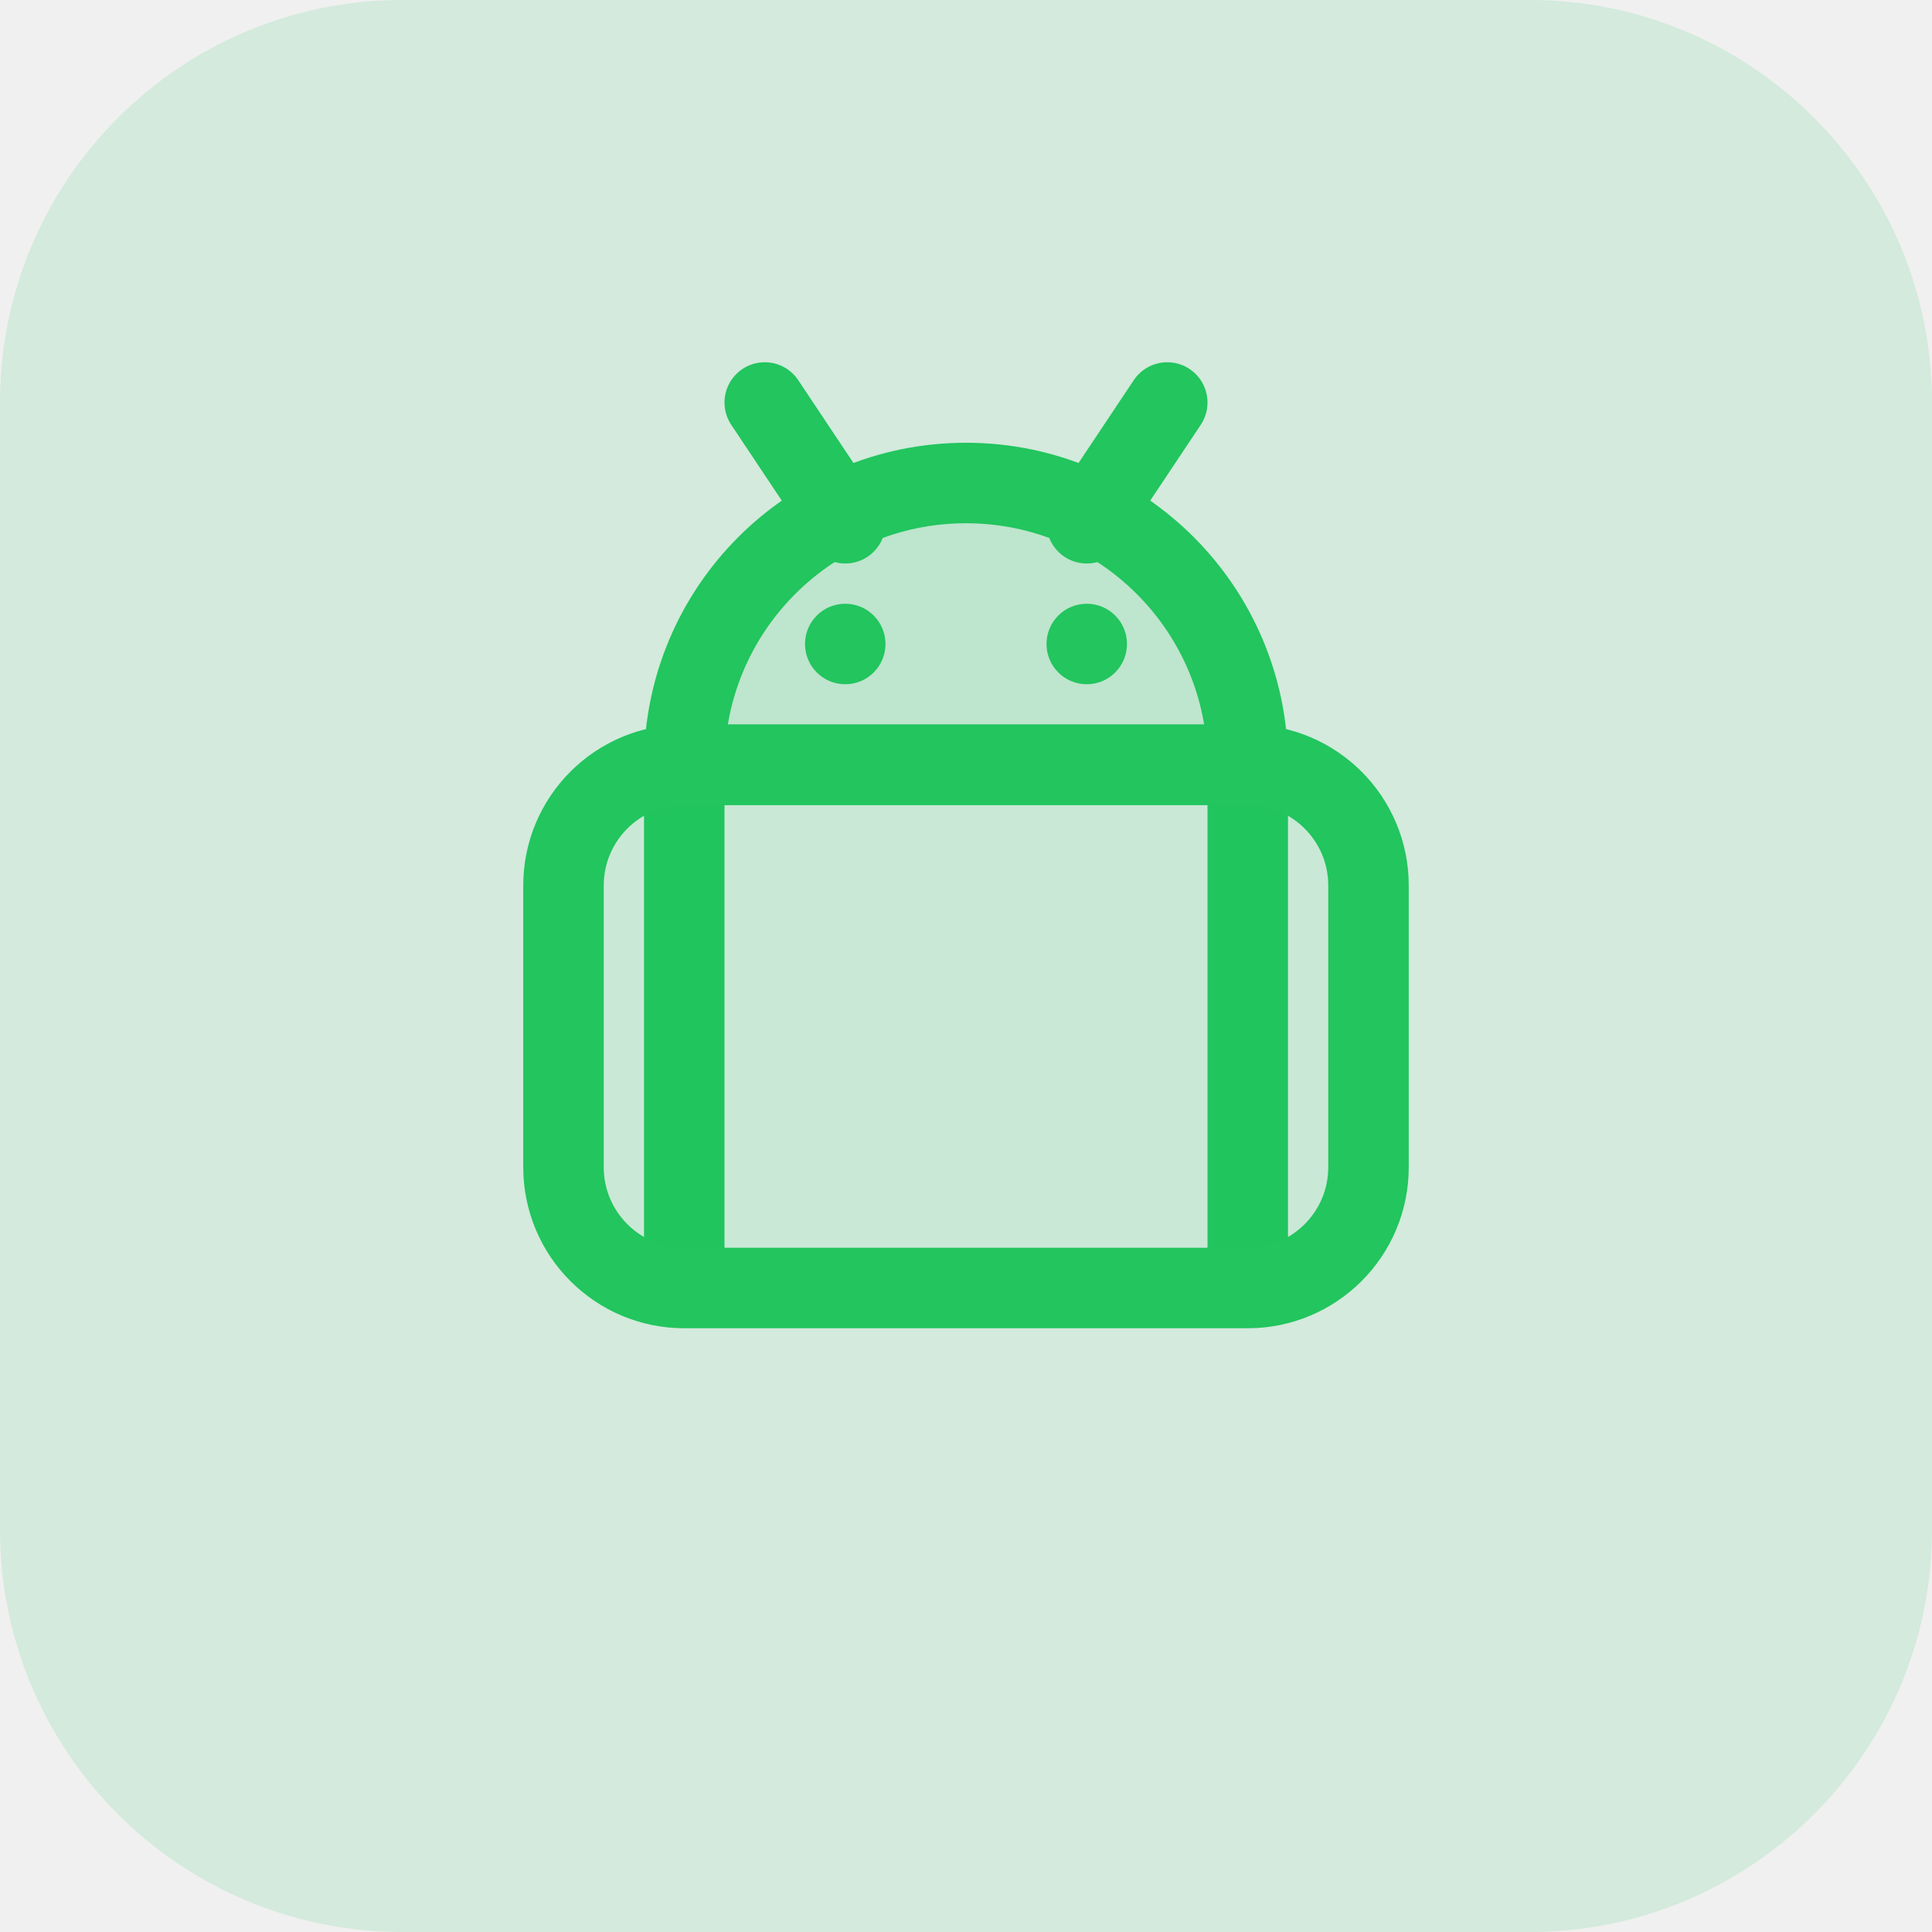
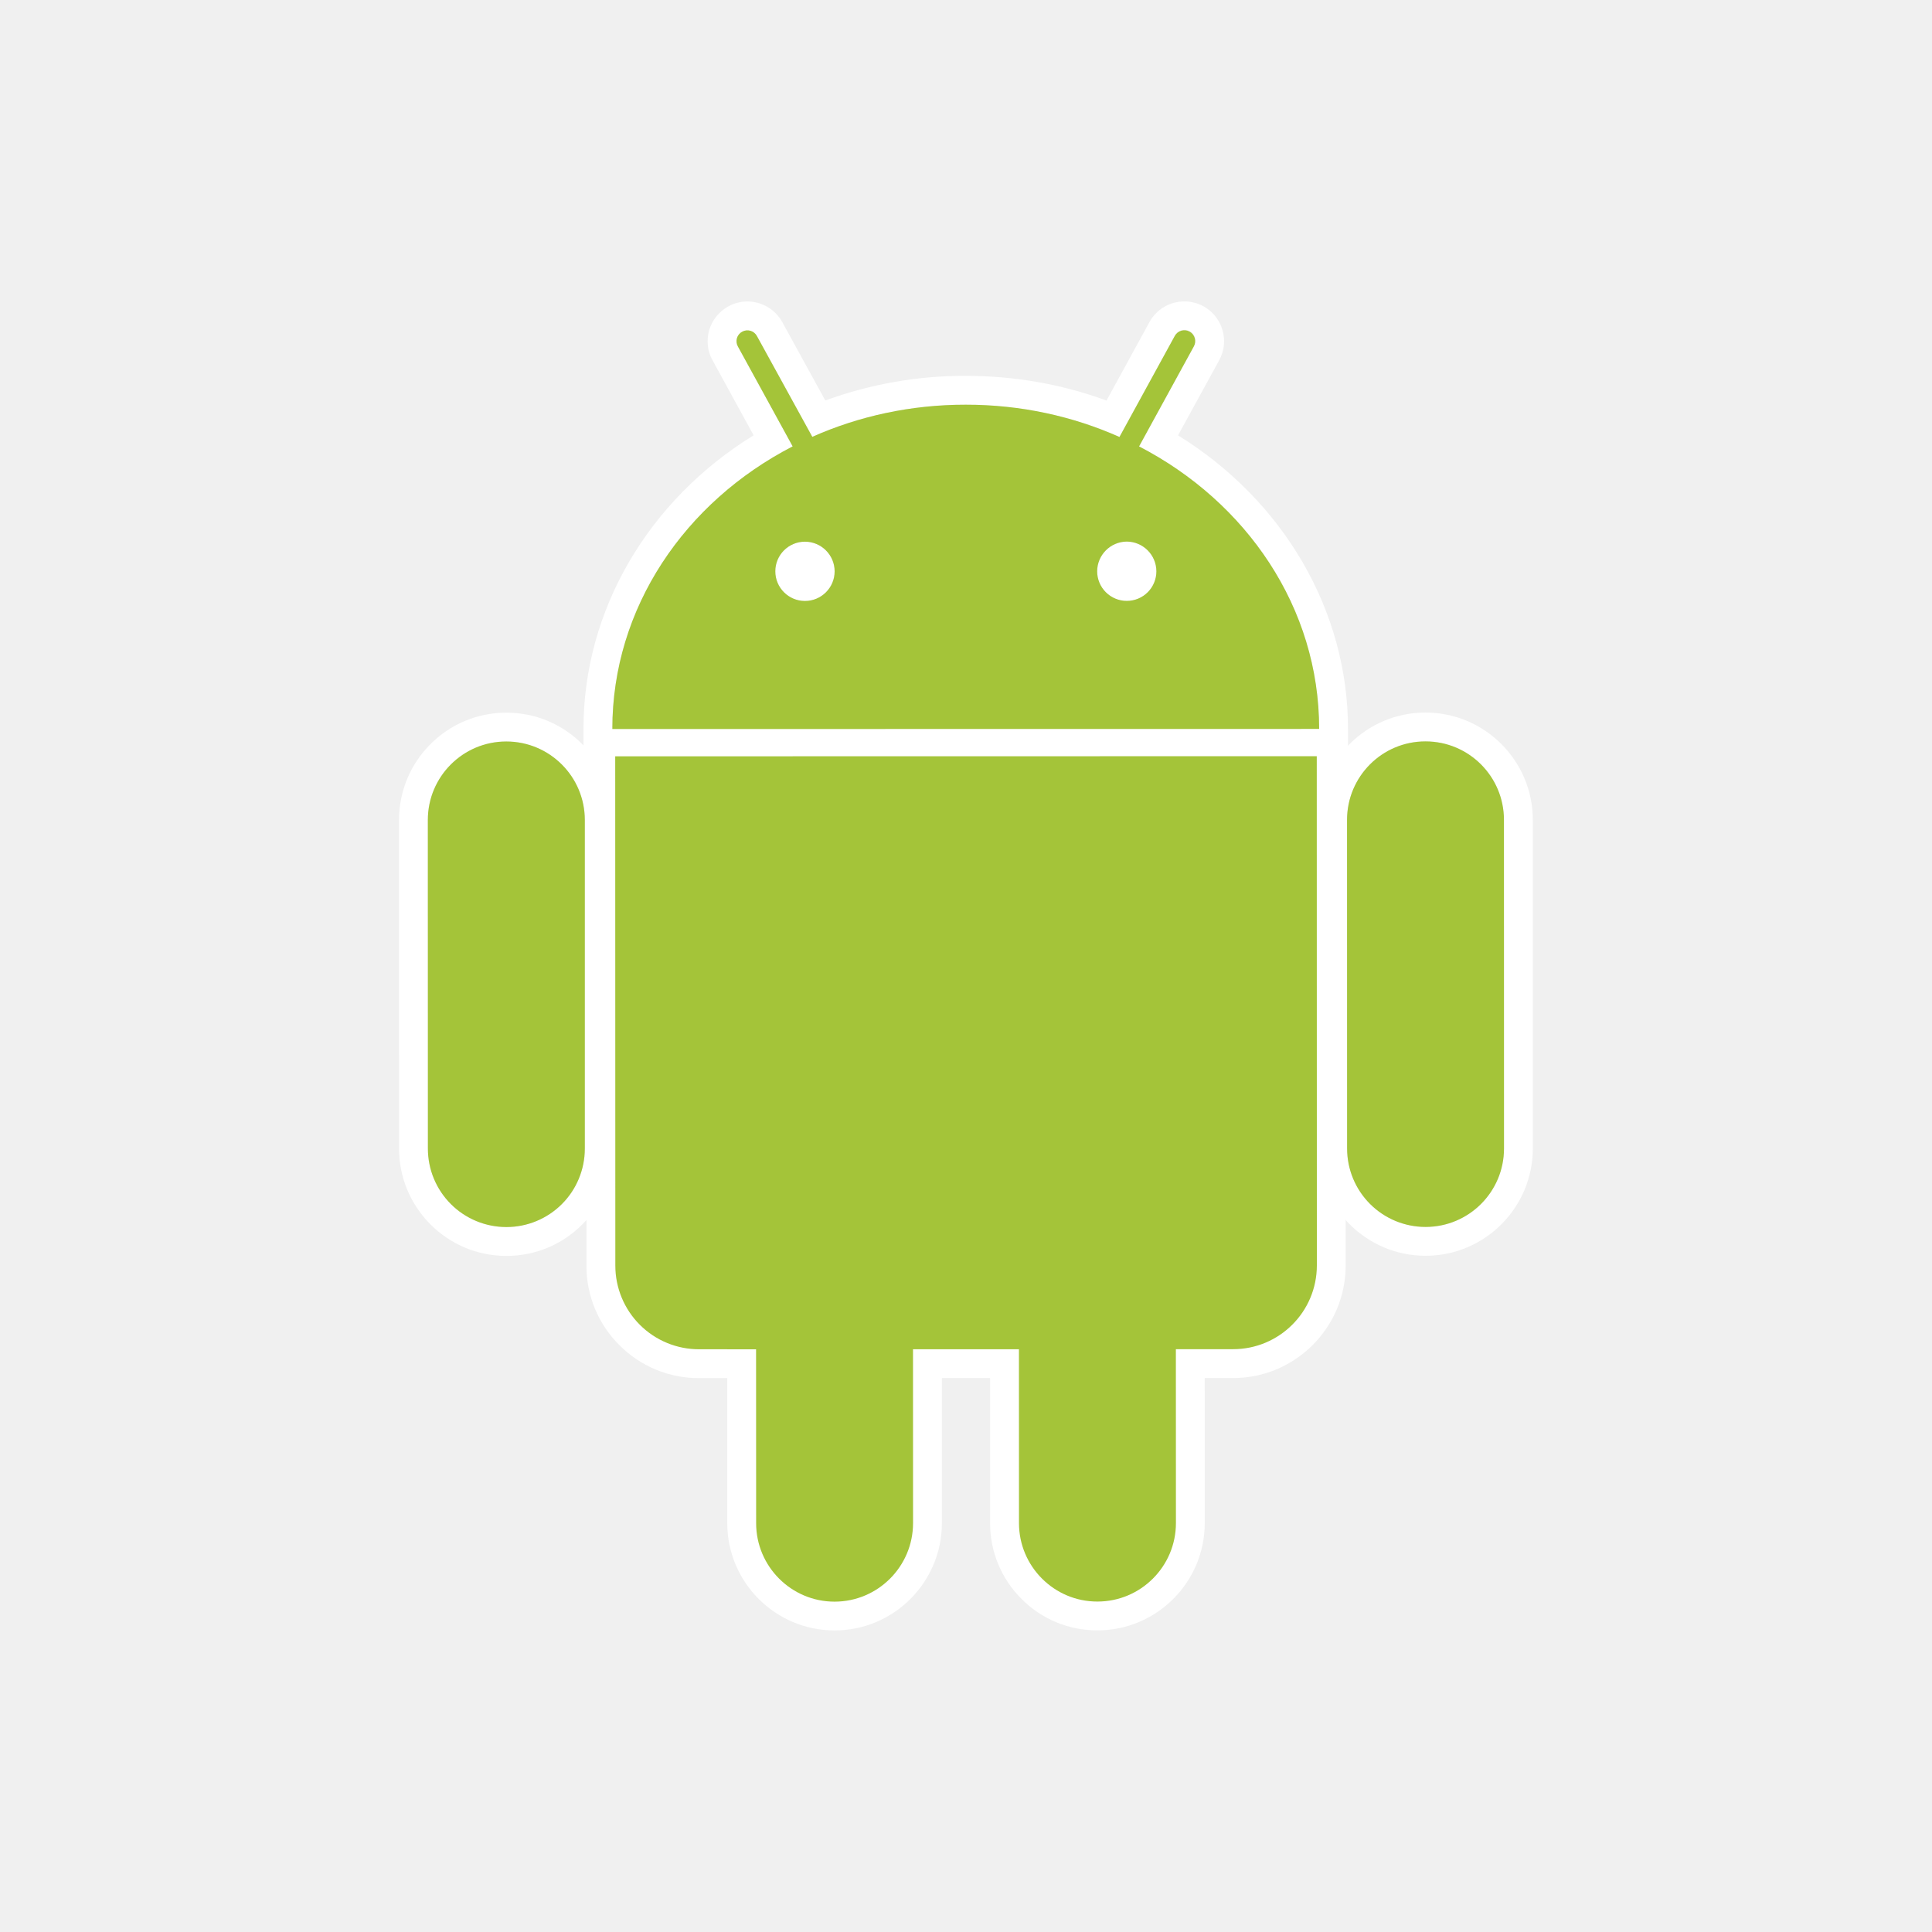
<svg xmlns="http://www.w3.org/2000/svg" viewBox="0 0 48 48" fill="none">
-   <rect width="48" height="48" rx="10" fill="rgba(34, 197, 94, 0.14)" />
-   <path d="M17 19v12m14-12v12m-10-18l-2-3m8 3l2-3" stroke="#22c55e" stroke-width="2" stroke-linecap="round" />
-   <rect x="14" y="19" width="20" height="13" rx="3" stroke="#22c55e" stroke-width="2" fill="rgba(34, 197, 94, 0.05)" />
-   <path d="M17 19a7 7 0 0 1 14 0H17z" stroke="#22c55e" stroke-width="2" fill="rgba(34, 197, 94, 0.12)" />
-   <circle cx="21" cy="16" r="1" fill="#22c55e" />
-   <circle cx="27" cy="16" r="1" fill="#22c55e" />
+   <g transform="translate(7.00, 7.00) scale(0.2656)">
+     <path fill="#fff" d="M21.012 91.125c-5.538.003-10.038-4.503-10.039-10.04l-.002-30.739c-.002-5.532 4.497-10.037 10.028-10.038 2.689-.002 5.207 1.041 7.105 2.937s2.942 4.418 2.944 7.099l-.003 30.74a9.924 9.924 0 01-2.931 7.094 9.962 9.962 0 01-7.102 2.947m-.008-48.12c-4.053-.002-7.338 3.291-7.339 7.341l.005 30.736a7.347 7.347 0 007.341 7.348 7.338 7.338 0 007.339-7.347V50.342a7.345 7.345 0 00-7.346-7.337" />
+     <path fill="#fff" d="M99.742 44.527l-2.698-.001-66.119.009-2.699.001-.002-2.699c-.006-11.08 6.03-21.385 15.917-27.473l-3.844-7.017c-.47-.822-.588-1.863-.314-2.815a3.732 3.732 0 011.814-2.239 3.605 3.605 0 011.759-.447c1.362 0 2.609.739 3.267 1.933l4.023 7.329a37.842 37.842 0 0113.099-2.305c4.606-.002 9.023.777 13.204 2.311l4.017-7.341a3.711 3.711 0 013.263-1.932 3.712 3.712 0 011.761.438A3.706 3.706 0 0188 4.524a3.69 3.69 0 01-.318 2.832l-3.842 7.013c9.871 6.101 15.9 16.398 15.899 27.459l.003 2.699zM80.196 15.403l5.123-9.355a1.019 1.019 0 10-1.783-.981l-5.176 9.45c-4.354-1.934-9.229-3.021-14.382-3.016-5.142-.005-10.008 1.078-14.349 3.005l-5.181-9.429a1.009 1.009 0 00-1.379-.405c-.497.266-.68.891-.403 1.379l5.125 9.348c-10.07 5.194-16.874 15.084-16.868 26.439l66.118-.008c.003-11.351-6.789-21.221-16.845-26.427M48.94 29.86a2.772 2.772 0 01.003-5.545 2.78 2.78 0 012.775 2.774 2.775 2.775 0 01-2.778 2.771m30.107-.006a2.767 2.767 0 01-2.772-2.771 2.788 2.788 0 012.773-2.778 2.79 2.79 0 012.767 2.779 2.769 2.769 0 01-2.768 2.77m-27.336 96.305c-5.533-.001-10.036-4.501-10.037-10.038l-.002-13.567-2.638.003a10.453 10.453 0 01-7.448-3.082 10.437 10.437 0 01-3.083-7.452l-.01-47.627v-2.701h2.699l65.623-.01 2.7-.002v2.699l.007 47.633c.001 5.809-4.725 10.536-10.532 10.535l-2.654.002.003 13.562c0 5.534-4.502 10.039-10.033 10.039a9.933 9.933 0 01-7.098-2.937 9.952 9.952 0 01-2.947-7.096v-13.568H61.75v13.565c-.002 5.535-4.503 10.043-10.039 10.042" />
+     <path fill="#fff" d="M31.205 92.022a7.82 7.82 0 007.831 7.837h5.333l.006 16.264c-.001 4.05 3.289 7.341 7.335 7.342a7.342 7.342 0 007.338-7.348l.001-16.259 9.909-.003-.001 16.263c.004 4.051 3.298 7.346 7.343 7.338 4.056.003 7.344-3.292 7.343-7.344l-.005-16.259 5.353-.001c4.319.001 7.832-3.508 7.832-7.837l-.009-47.635-65.621.012.012 47.63zm75.791-.91c-5.536.001-10.039-4.498-10.038-10.036l-.008-30.738c.002-5.537 4.498-10.041 10.031-10.041 5.54-.001 10.046 4.502 10.045 10.038l.003 30.736c.001 5.534-4.498 10.042-10.033 10.041m-.01-48.116c-4.053-.004-7.337 3.287-7.337 7.342l.003 30.737a7.336 7.336 0 007.342 7.34 7.338 7.338 0 007.338-7.343l-.008-30.736a7.335 7.335 0 00-7.338-7.34" />
+     <path fill="#A4C439" d="M21.004 43.005c-4.053-.002-7.338 3.291-7.339 7.341l.005 30.736a7.338 7.338 0 007.342 7.343 7.33 7.33 0 007.338-7.342V50.342a7.345 7.345 0 00-7.346-7.337m59.192-27.602l5.123-9.355a1.023 1.023 0 00-.401-1.388 1.022 1.022 0 00-1.382.407l-5.175 9.453c-4.354-1.938-9.227-3.024-14.383-3.019-5.142-.005-10.013 1.078-14.349 3.005l-5.181-9.429a1.01 1.01 0 00-1.378-.406 1.007 1.007 0 00-.404 1.38l5.125 9.349c-10.07 5.193-16.874 15.083-16.868 26.438l66.118-.008c.003-11.351-6.789-21.221-16.845-26.427M48.94 29.86a2.772 2.772 0 01.003-5.545 2.78 2.78 0 012.775 2.774 2.775 2.775 0 01-2.778 2.771m30.107-.006a2.77 2.77 0 01-2.772-2.771 2.793 2.793 0 012.773-2.778 2.79 2.79 0 012.767 2.779 2.767 2.767 0 01-2.768 2.77M31.193 44.392l.011 47.635a7.822 7.822 0 007.832 7.831l5.333.002.006 16.264c-.001 4.05 3.291 7.342 7.335 7.342 4.056 0 7.342-3.295 7.343-7.347l-.004-16.26 9.909-.003.004 16.263c0 4.047 3.293 7.346 7.338 7.338 4.056.003 7.344-3.292 7.343-7.344l-.005-16.259 5.352-.004a7.835 7.835 0 007.836-7.834l-.009-47.635-65.624.011zm83.134 5.943a7.338 7.338 0 00-7.341-7.339c-4.053-.004-7.337 3.287-7.337 7.342l.006 30.738a7.334 7.334 0 007.339 7.339 7.337 7.337 0 007.338-7.343l-.005-30.737z" />
+   </g>
</svg>
